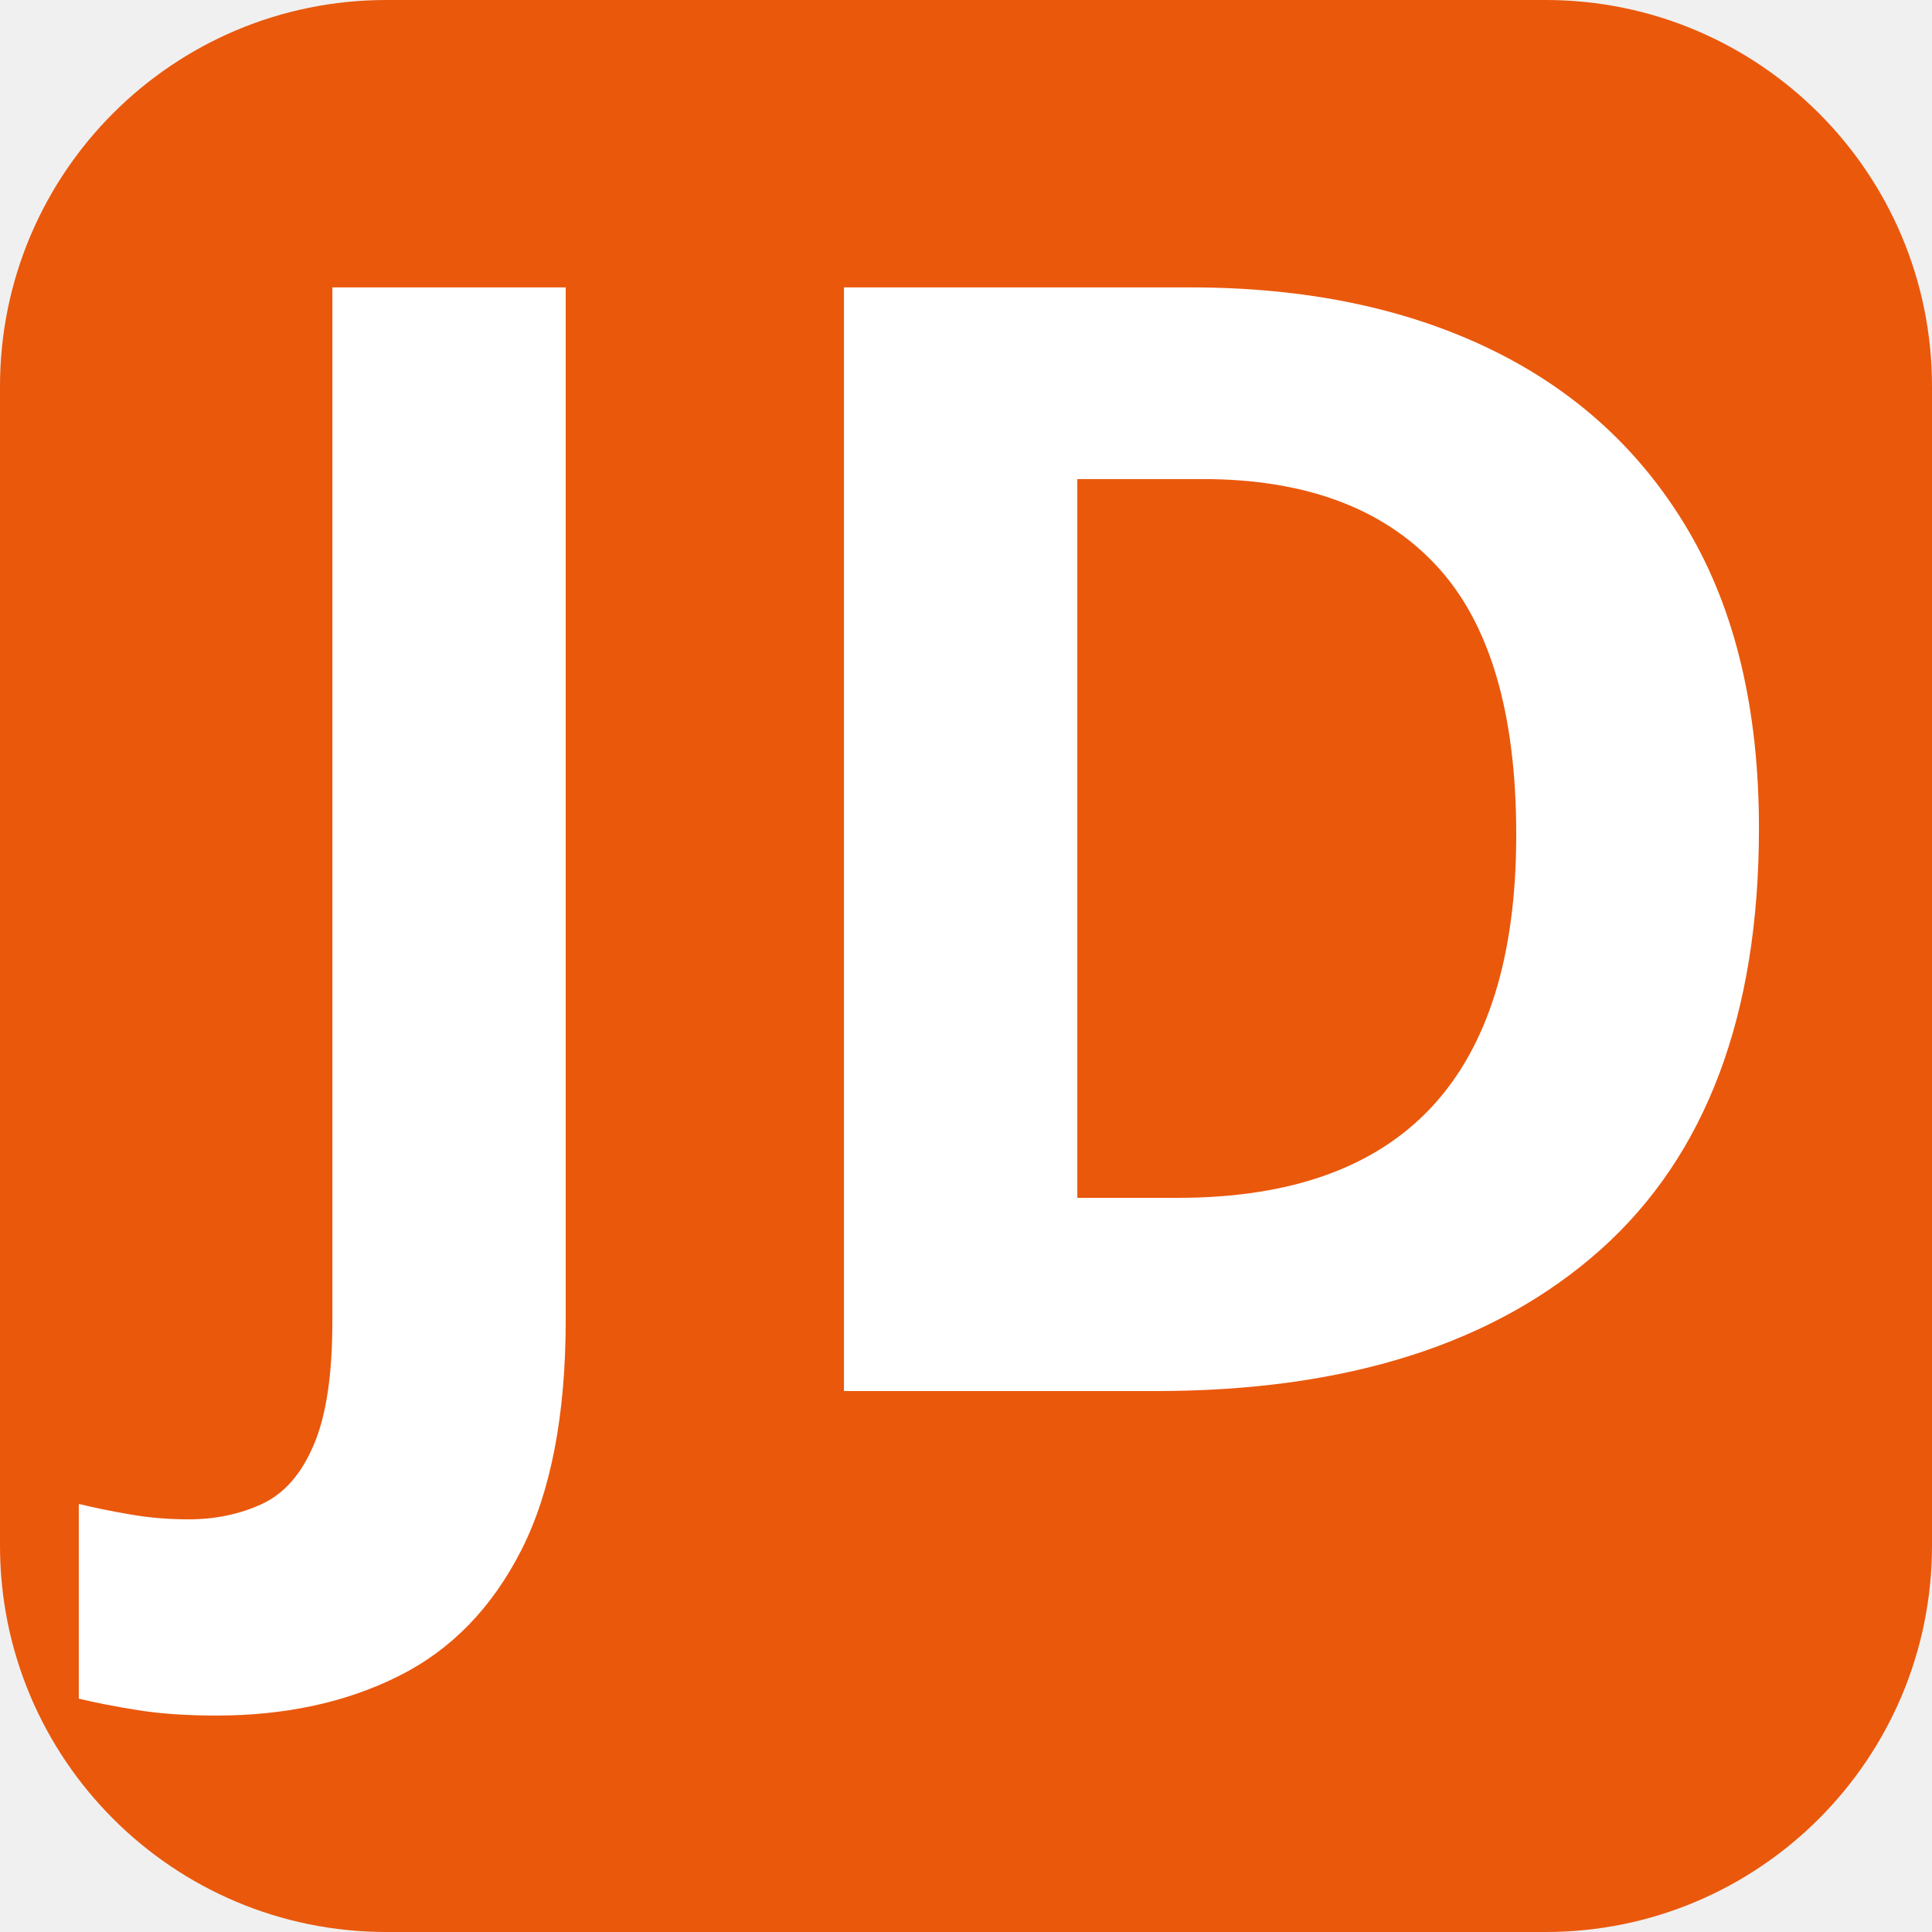
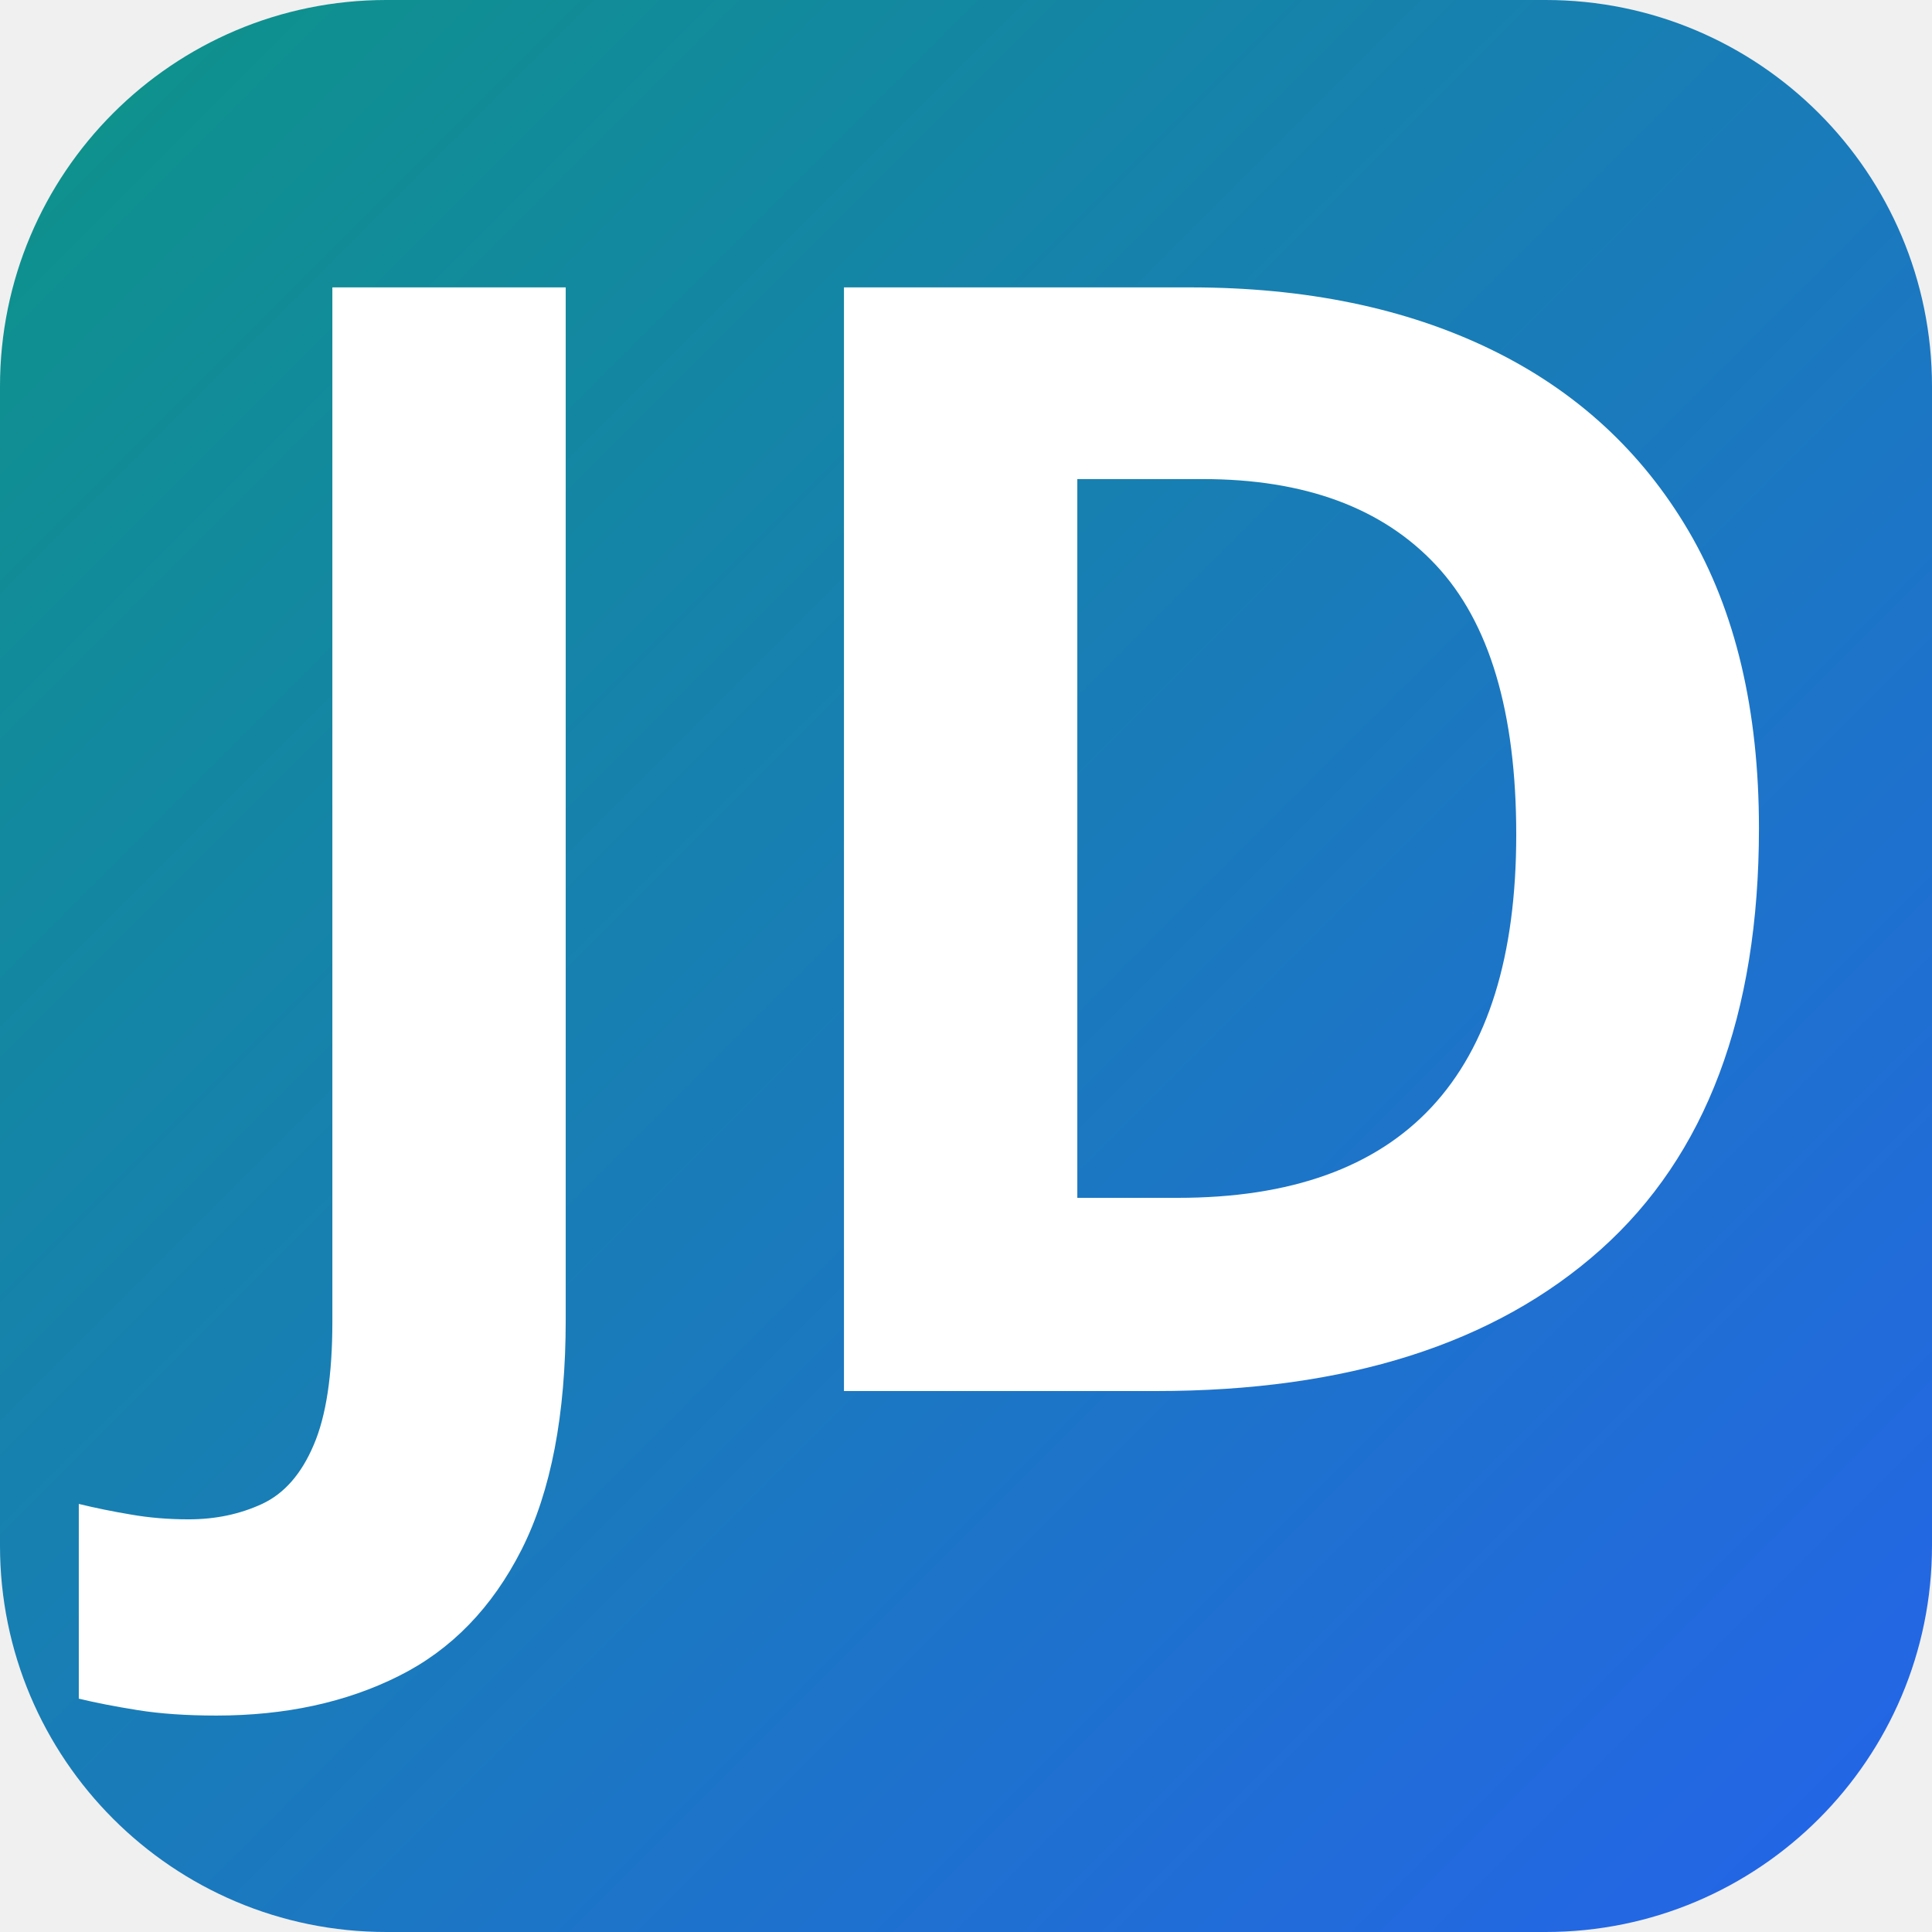
<svg xmlns="http://www.w3.org/2000/svg" viewBox="0 0 100 100">
-   <rect width="100" height="100" rx="20" fill="#ea580c" />
+   <defs>
+     <linearGradient id="g" x1="0%" y1="0%" x2="100%" y2="100%">
+       <stop offset="0%" stop-color="#0d9488" />
+       <stop offset="100%" stop-color="#2563eb" />
+     </linearGradient>
+   </defs>
+   <rect width="100" height="100" rx="20" fill="url(#g)" />
  <text y=".9em" font-size="80" x="10" fill="white" font-family="sans-serif" font-weight="bold">JD</text>
</svg>
